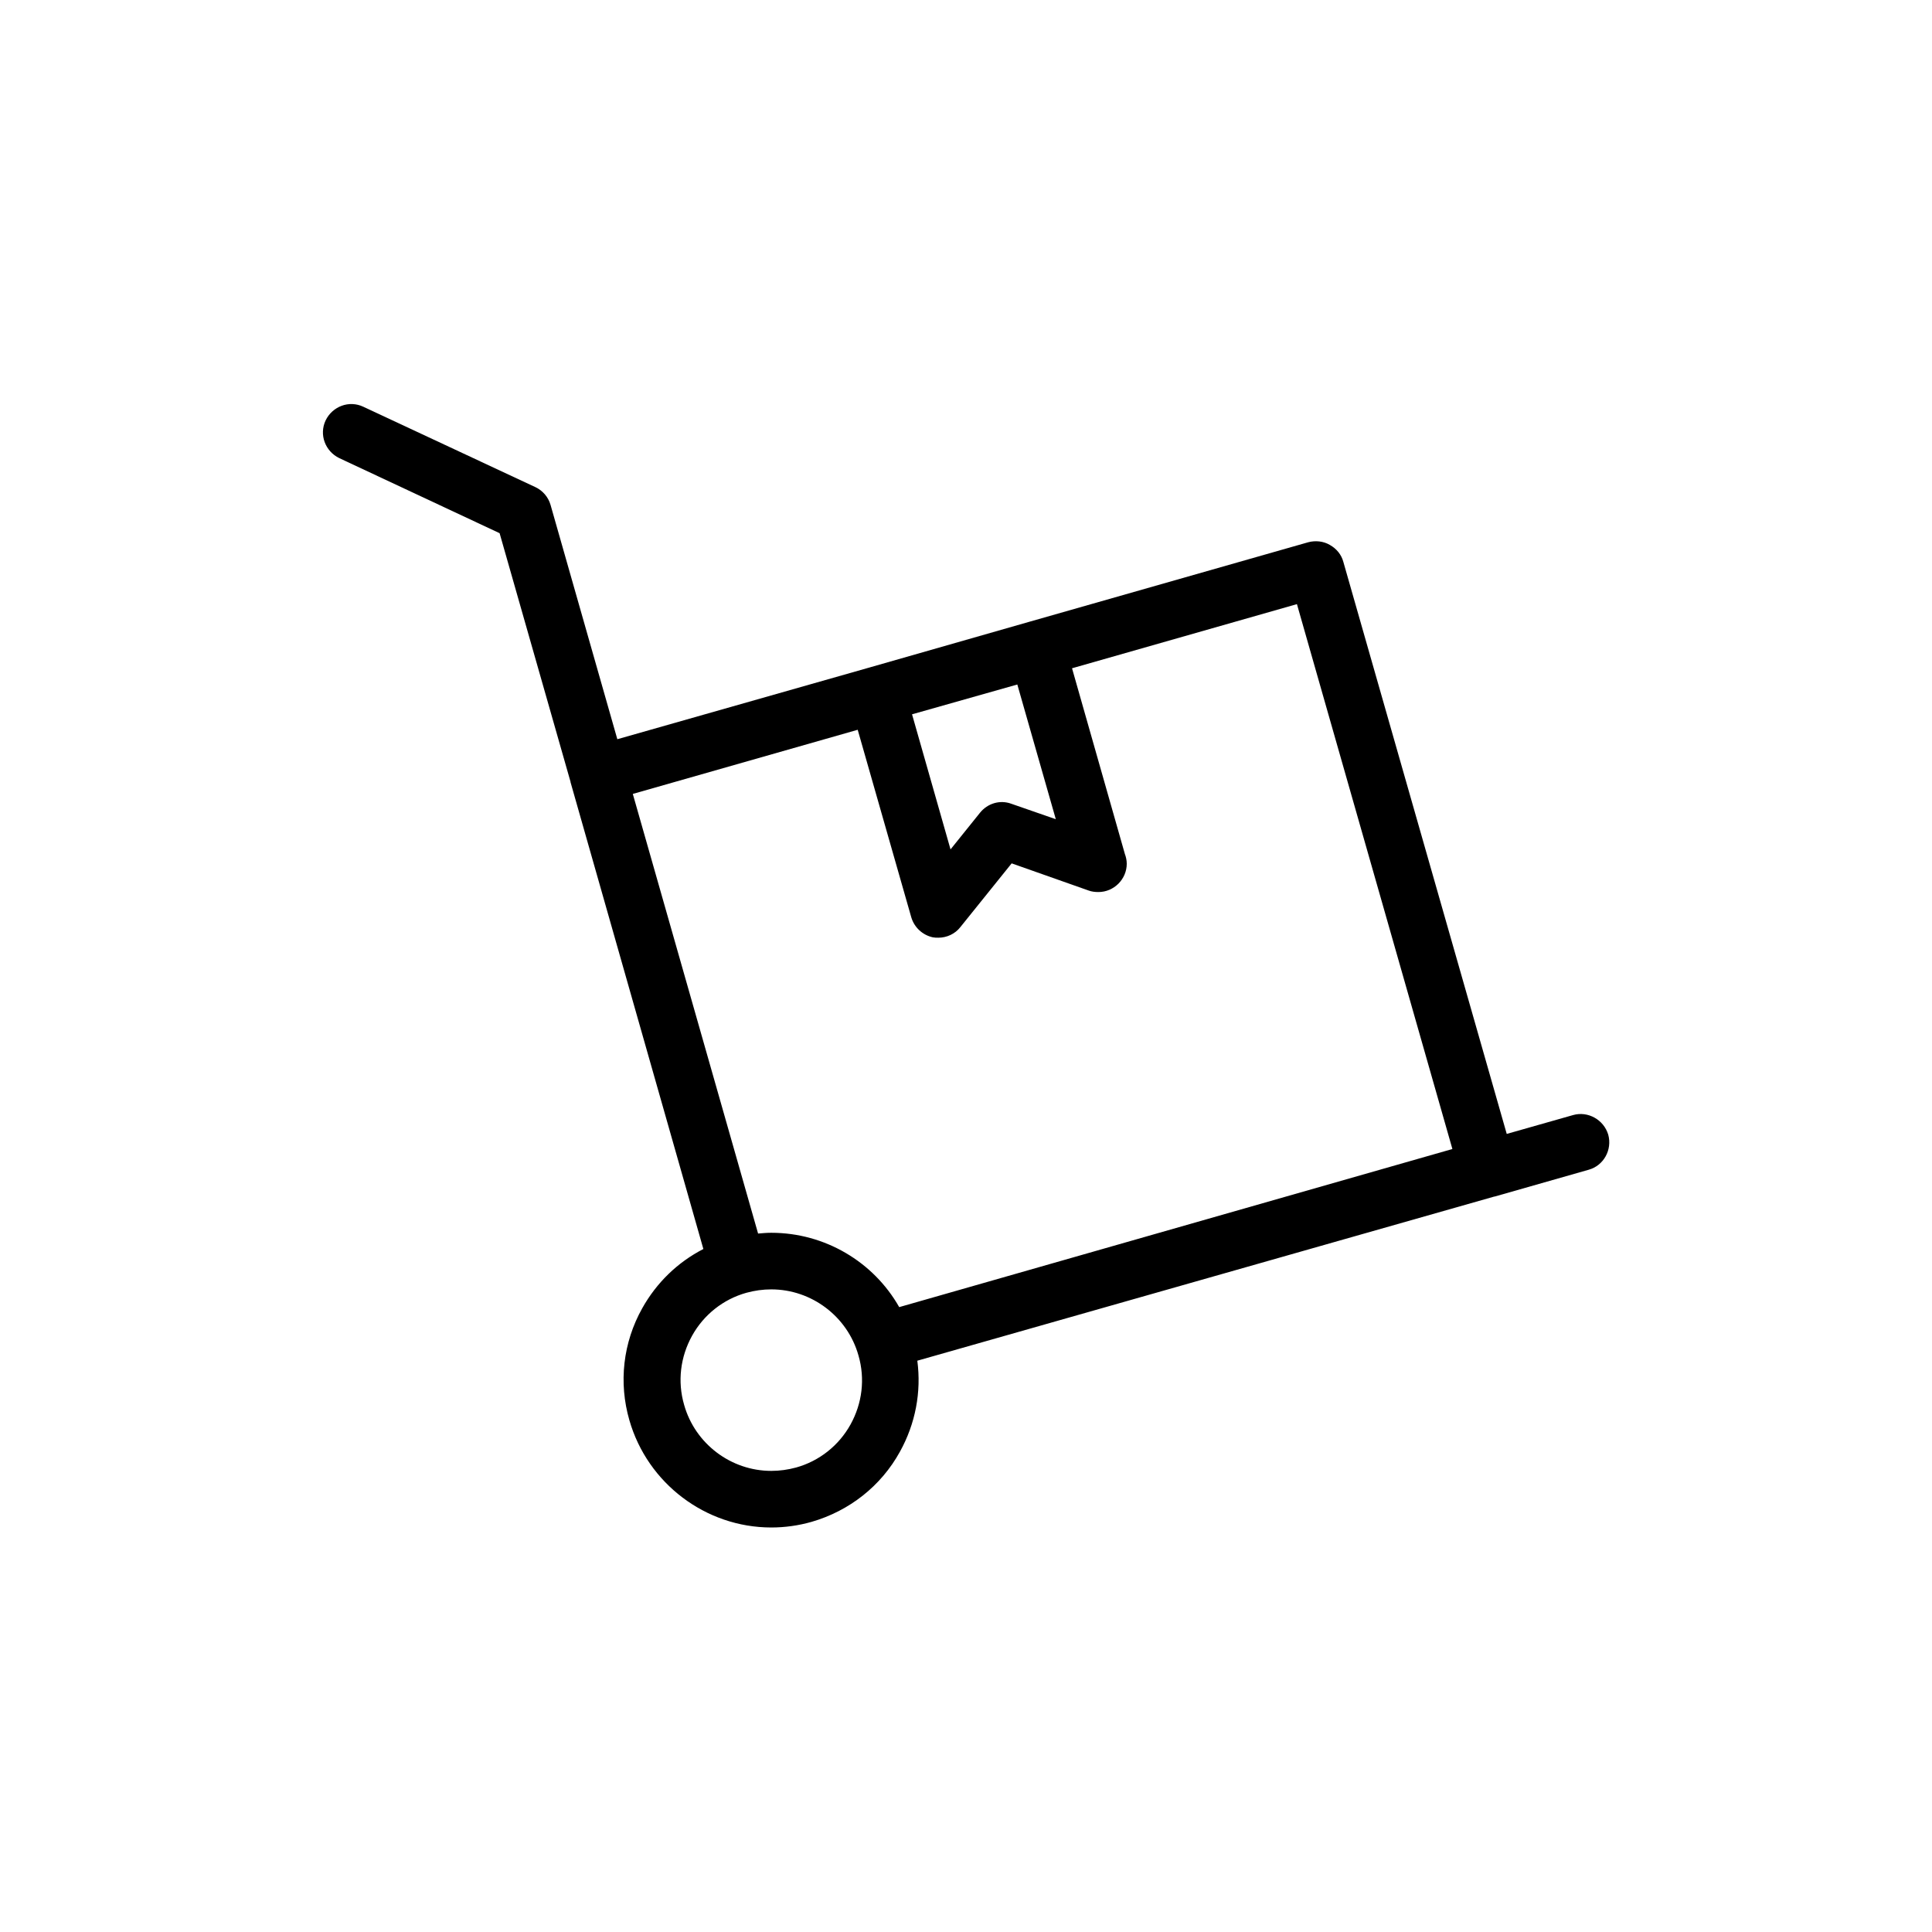
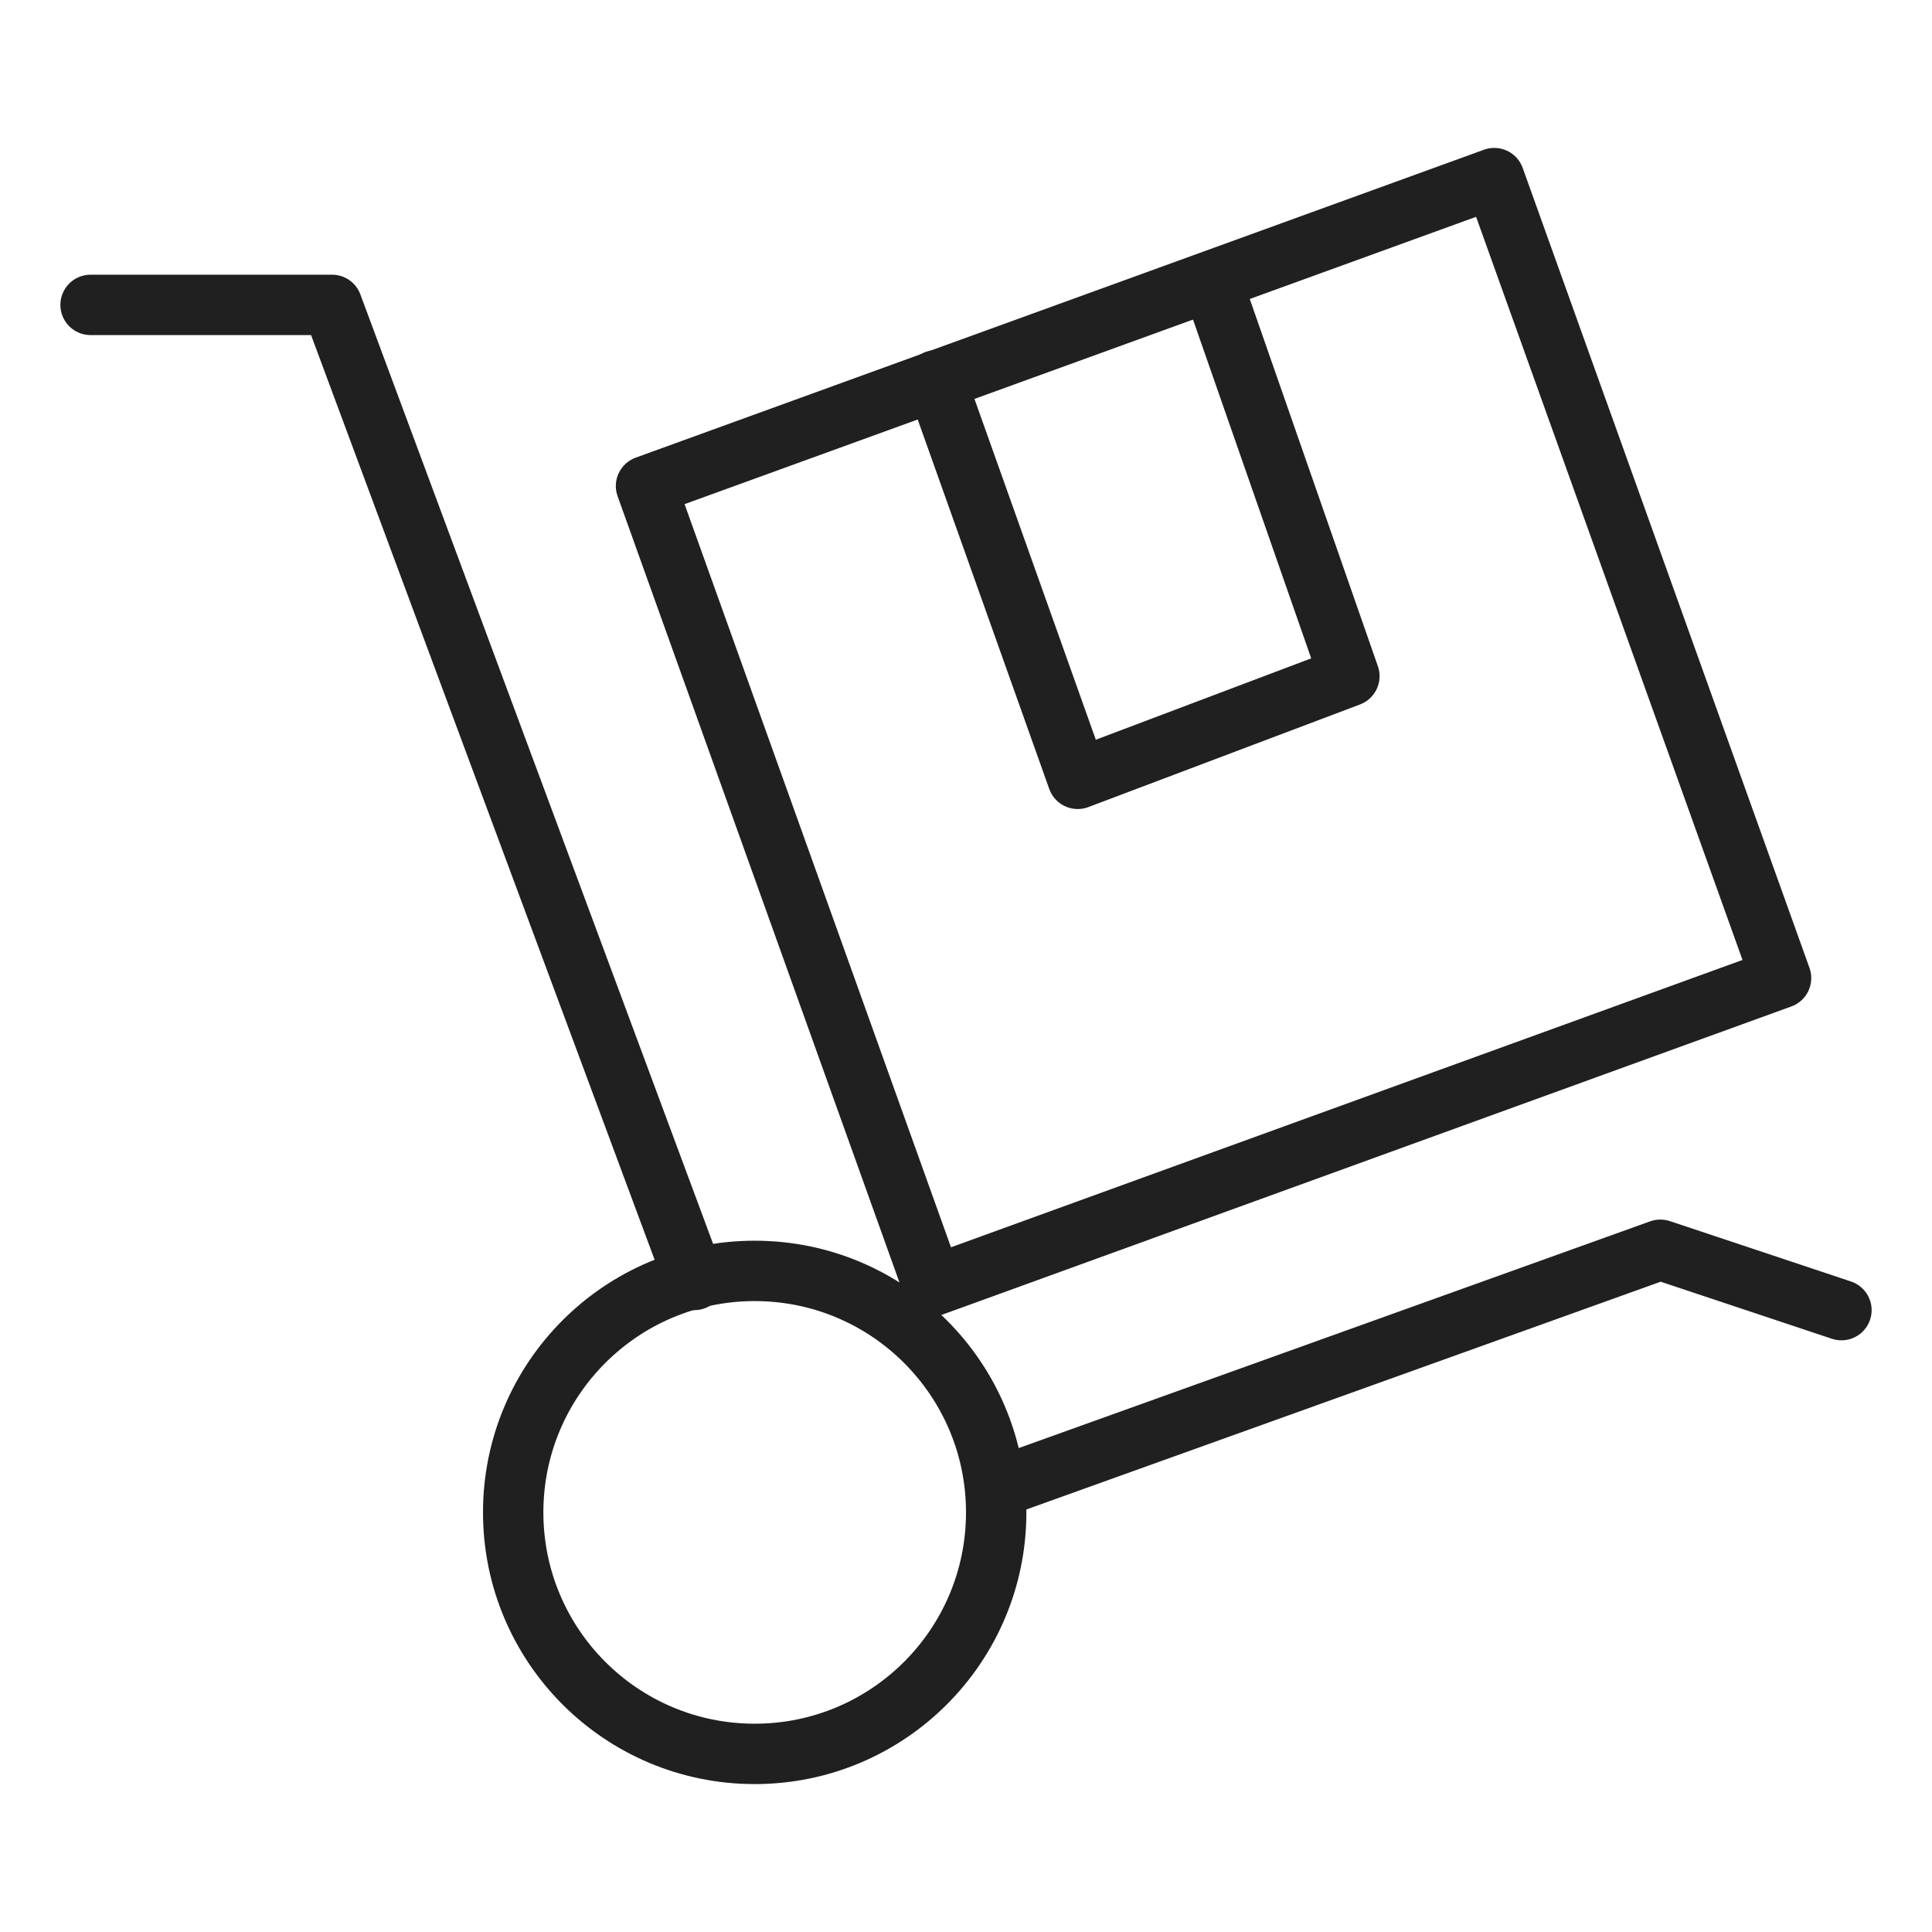
- <svg xmlns="http://www.w3.org/2000/svg" enable-background="new 0 0 512 512" version="1.1" viewBox="0 0 512 512" xml:space="preserve">
-   <g id="Layer_1" />
-   <g id="Layer_2">
-     <g>
-       <path d="M416.9,295.5l-17.6,5L356,148.9c-0.5-1.9-1.8-3.5-3.6-4.5c-1.7-1-3.8-1.2-5.7-0.7l-74,21.1c0,0,0,0,0,0l-42.3,12.1    c0,0,0,0,0,0l-66.8,19l-17.7-62.1c-0.6-2.1-2.1-3.8-4-4.7l-45.6-21.3c-3.8-1.8-8.2-0.1-10,3.6c-1.8,3.8-0.1,8.2,3.6,10l42.5,19.9    l18.8,65.9c0,0,0,0,0,0.1L186.4,331c-6.8,3.5-12.4,8.9-16.2,15.7c-5.1,9.1-6.3,19.7-3.4,29.7c4.8,16.7,20.2,28.4,37.6,28.4    c3.6,0,7.2-0.5,10.7-1.5c10-2.9,18.4-9.5,23.4-18.6c4.1-7.4,5.7-15.8,4.6-24.1L396,317.1c0,0,0.1,0,0.1,0L421,310    c4-1.1,6.3-5.3,5.2-9.3C425,296.7,420.8,294.4,416.9,295.5z M279.8,217.1L268,213c-3-1.1-6.3-0.1-8.3,2.4l-7.8,9.7l-10.2-35.8    l27.9-7.9L279.8,217.1z M225.4,377.5c-3.1,5.6-8.3,9.7-14.4,11.4c-2.2,0.6-4.4,0.9-6.6,0.9c-10.7,0-20.2-7.2-23.1-17.5    c-1.8-6.2-1-12.7,2.1-18.3c3.1-5.6,8.3-9.7,14.4-11.4c2.2-0.6,4.4-0.9,6.6-0.9c10.7,0,20.2,7.2,23.1,17.5    C229.3,365.4,228.5,371.9,225.4,377.5z M238.3,346.4c-6.8-12-19.7-19.7-33.9-19.7c-1.2,0-2.3,0.1-3.5,0.2l-33.2-116.5l59.6-17    l14.2,49.7c0.8,2.7,3,4.7,5.7,5.3c0.5,0.1,1,0.1,1.5,0.1c2.2,0,4.4-1,5.8-2.8l13.6-16.9l20.4,7.2c0.8,0.3,1.7,0.4,2.6,0.4    c4.1,0,7.5-3.4,7.5-7.5c0-0.9-0.2-1.8-0.5-2.6l-14-49.2l59.6-17l41.2,144.4L238.3,346.4z" />
-     </g>
-   </g>
+ <svg xmlns="http://www.w3.org/2000/svg" viewBox="0 0 64 64" aria-labelledby="title" aria-describedby="desc" role="img" width="64" height="64">
+   <path data-name="layer2" fill="none" stroke="#202020" stroke-miterlimit="10" stroke-width="2" d="M33 49.3l22-7.9 6 2m-38-1L11 10.1H3" stroke-linejoin="round" stroke-linecap="round" />
+   <circle data-name="layer2" cx="25" cy="50.1" r="8" fill="none" stroke="#202020" stroke-miterlimit="10" stroke-width="2" stroke-linejoin="round" stroke-linecap="round" />
+   <path data-name="layer1" fill="none" stroke="#202020" stroke-miterlimit="10" stroke-width="2" d="M59 32.4L30.9 42.6l-9.5-26.5L49.5 5.9 59 32.4z" stroke-linejoin="round" stroke-linecap="round" />
+   <path data-name="layer1" fill="none" stroke="#202020" stroke-miterlimit="10" stroke-width="2" d="M40.2 9.5l4.5 12.9-9 3.4L31 12.6" stroke-linejoin="round" stroke-linecap="round" />
</svg>
